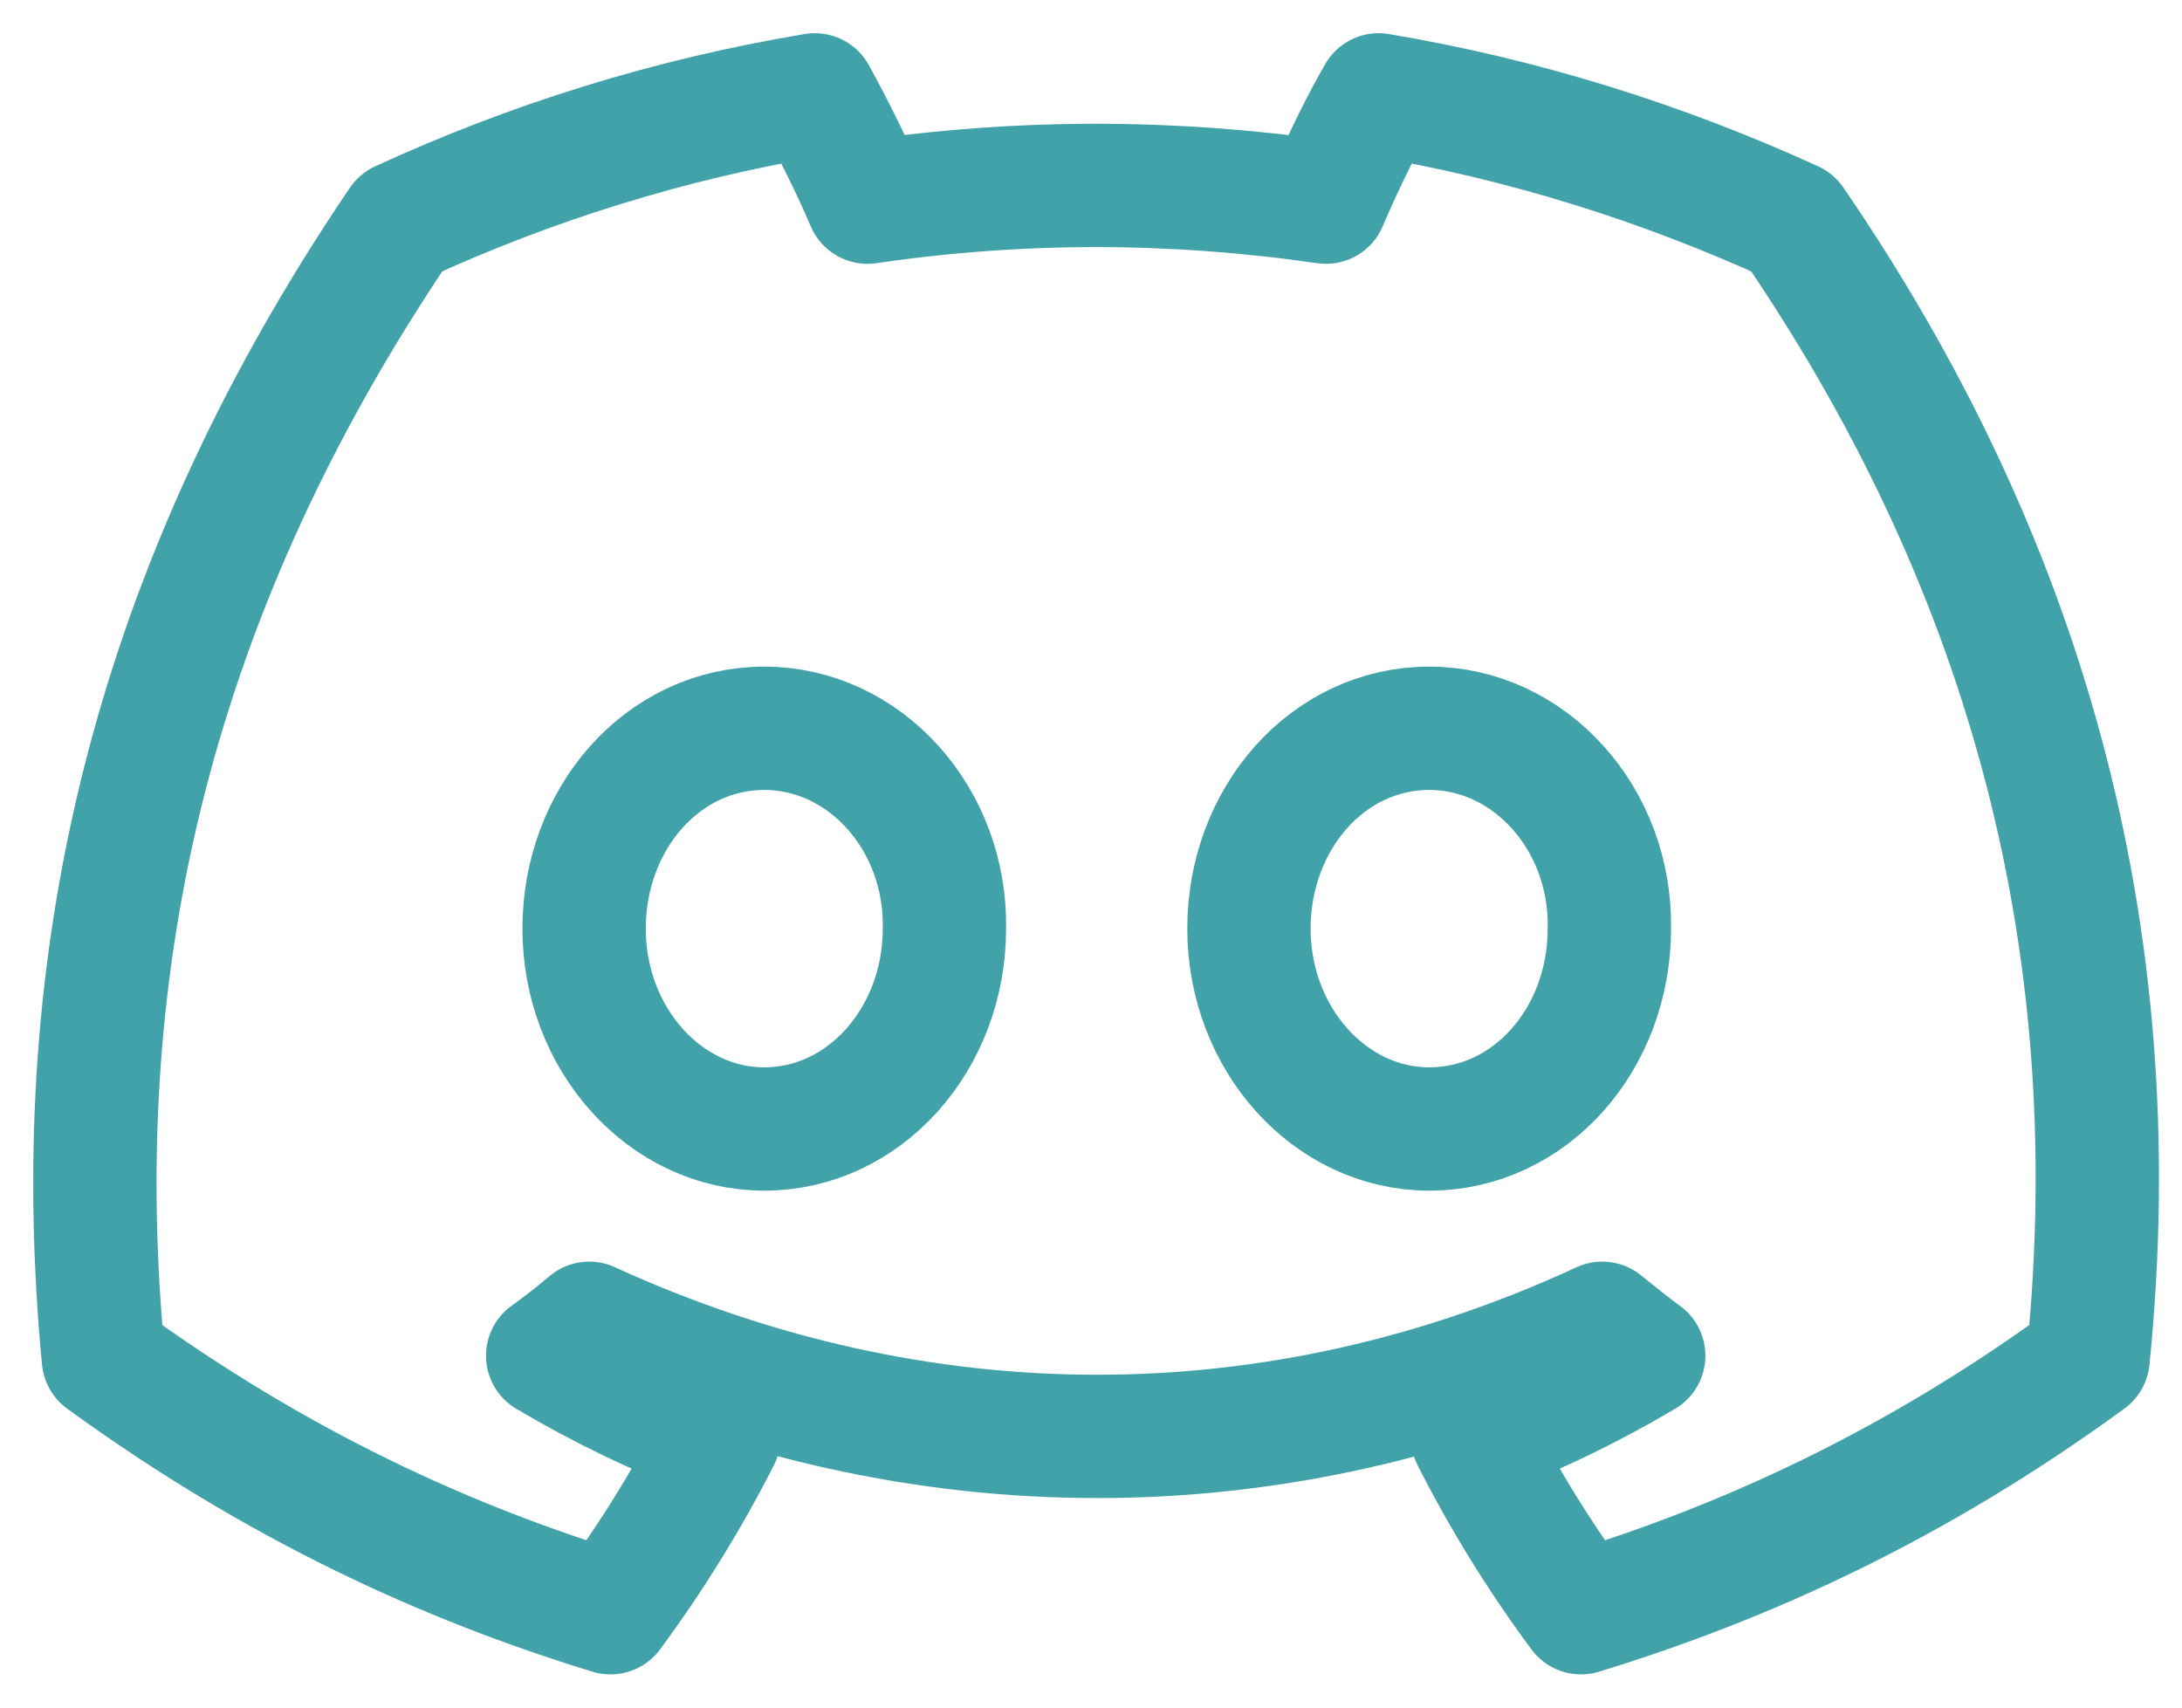
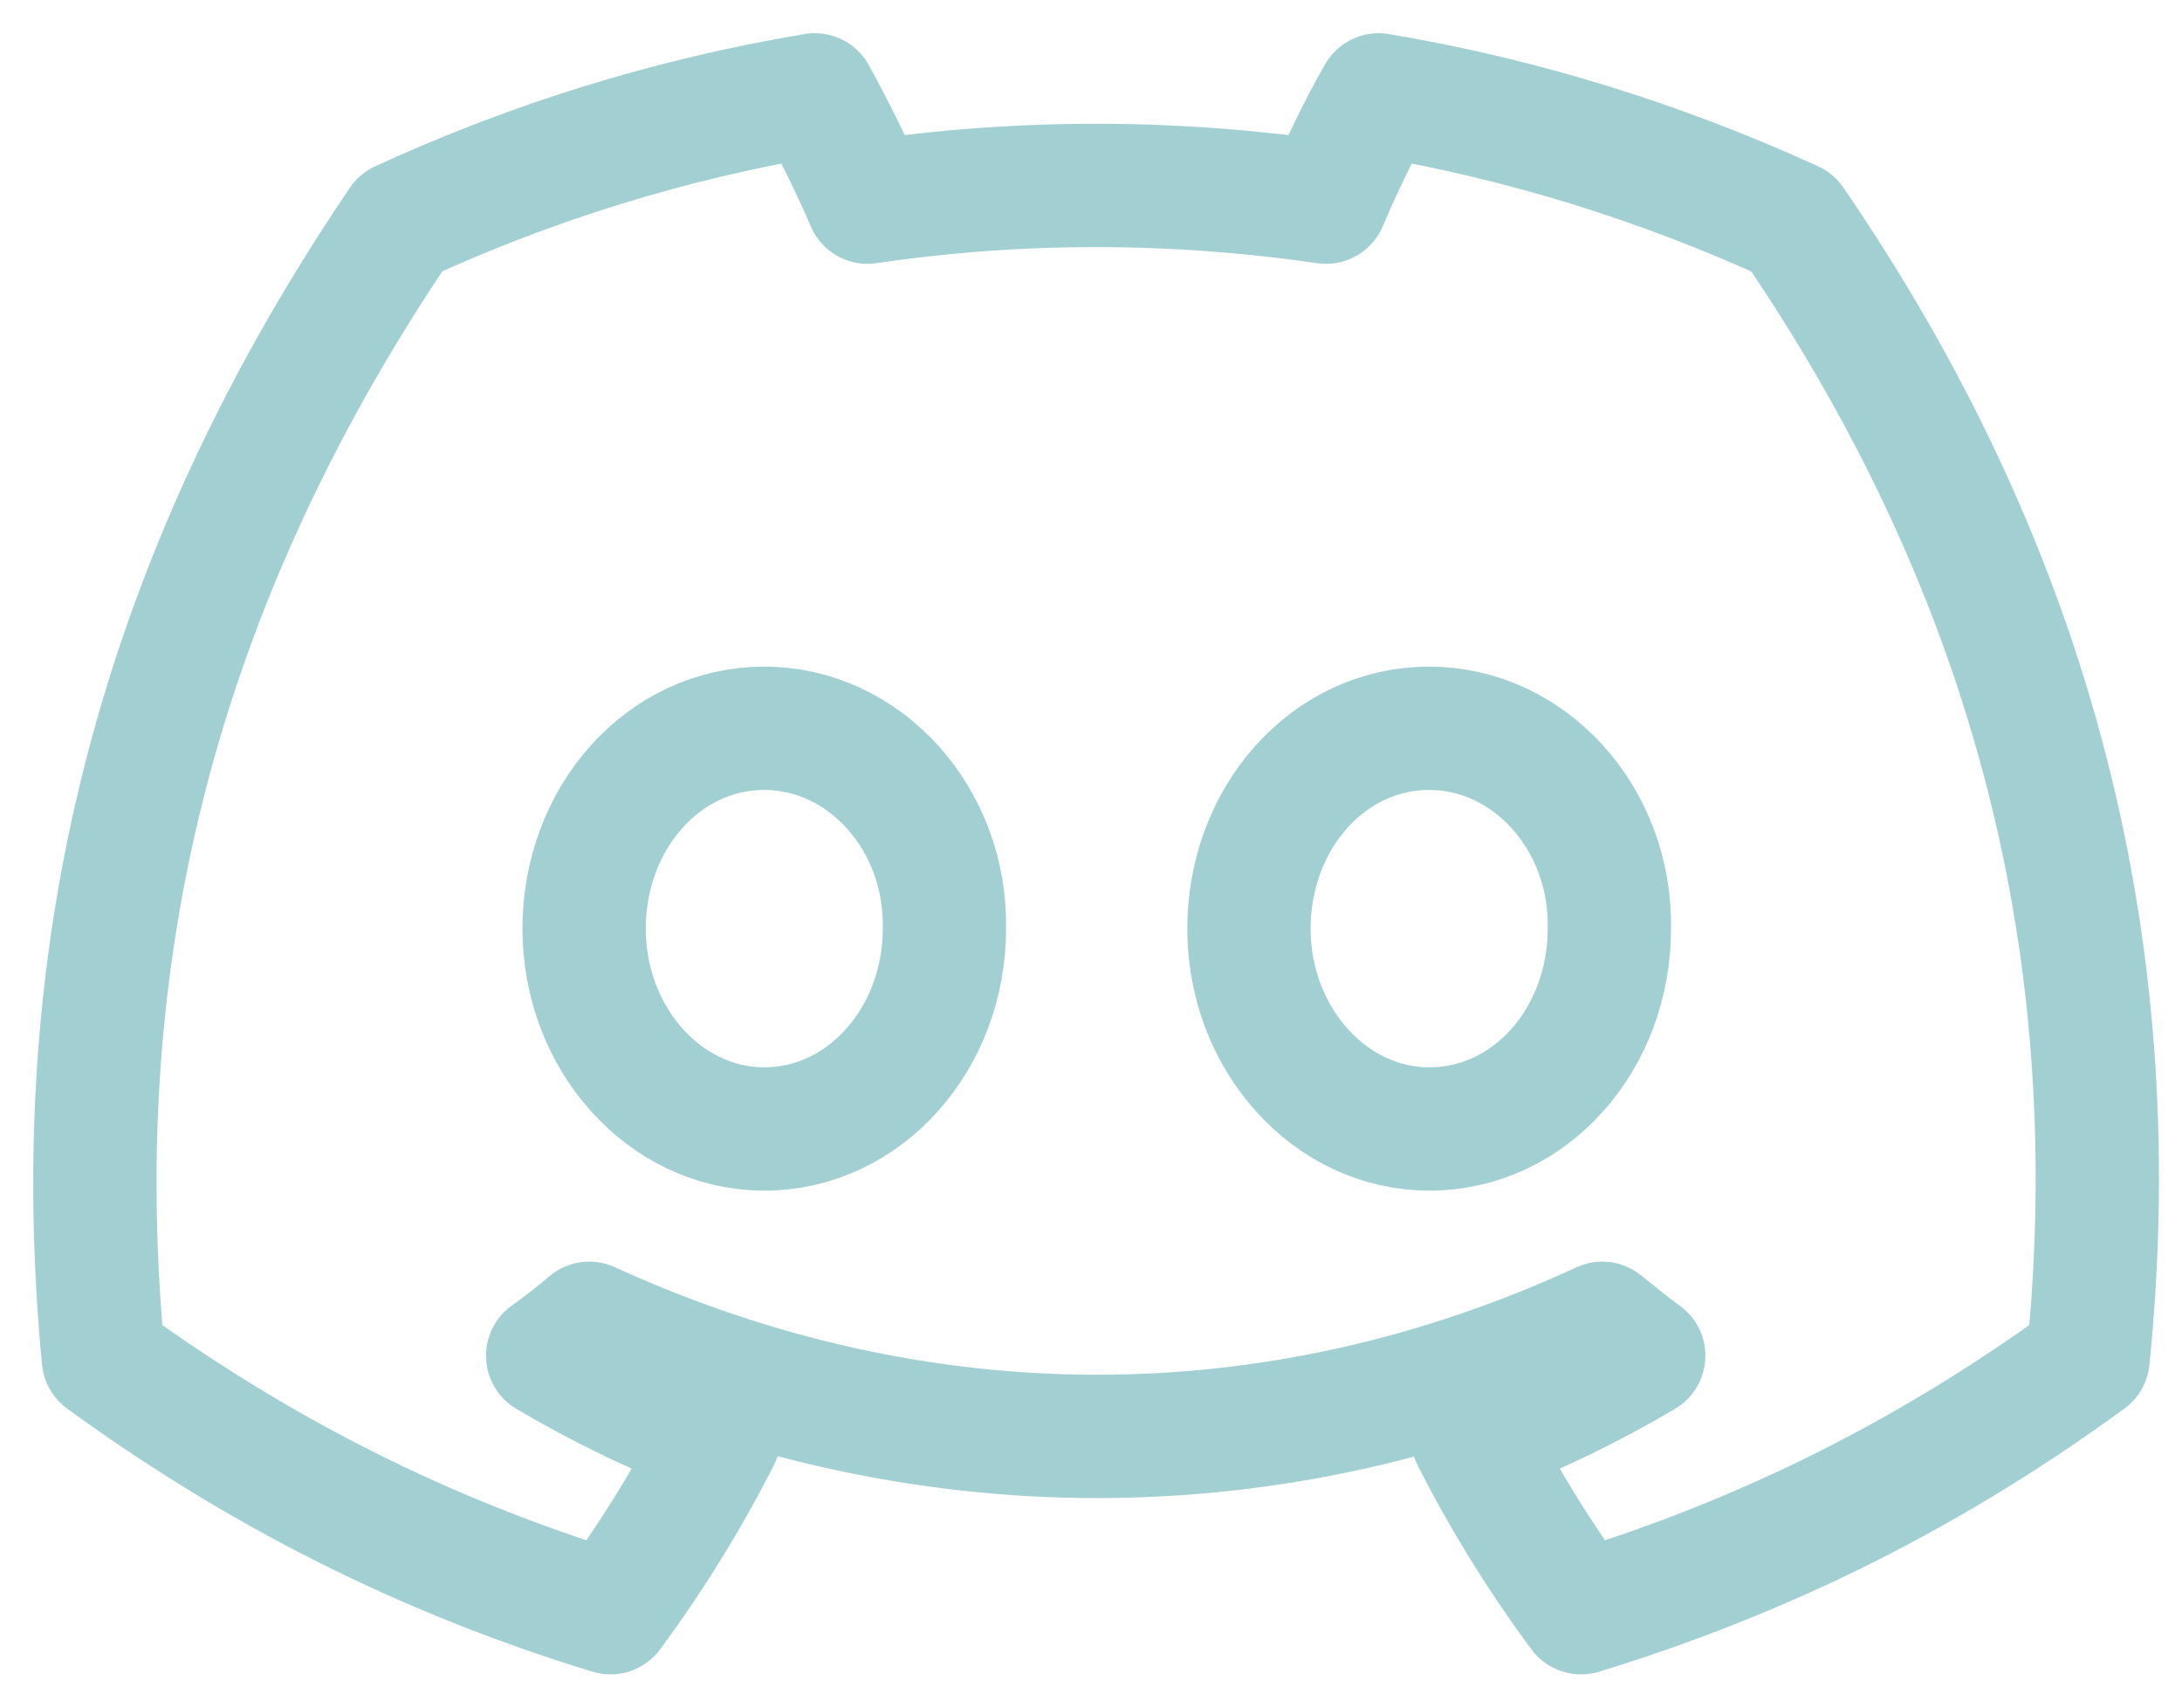
<svg xmlns="http://www.w3.org/2000/svg" width="23" height="18" viewBox="0 0 23 18" fill="none">
-   <path d="M18.894 2.344C17.518 1.715 16.057 1.256 14.532 1C14.34 1.331 14.126 1.779 13.977 2.131C12.355 1.896 10.744 1.896 9.144 2.131C8.995 1.779 8.771 1.331 8.589 1C7.053 1.256 5.592 1.715 4.226 2.344C1.463 6.419 0.716 10.397 1.09 14.323C2.924 15.656 4.695 16.467 6.435 17C6.861 16.424 7.245 15.805 7.576 15.155C6.947 14.92 6.349 14.632 5.773 14.291C5.923 14.184 6.072 14.067 6.211 13.949C9.688 15.539 13.454 15.539 16.889 13.949C17.038 14.067 17.177 14.184 17.326 14.291C16.75 14.632 16.153 14.92 15.524 15.155C15.854 15.805 16.238 16.424 16.665 17C18.404 16.467 20.185 15.656 22.01 14.323C22.469 9.779 21.284 5.832 18.894 2.344ZM8.056 11.901C7.011 11.901 6.157 10.952 6.157 9.789C6.157 8.627 6.989 7.677 8.056 7.677C9.112 7.677 9.976 8.627 9.955 9.789C9.955 10.952 9.112 11.901 8.056 11.901ZM15.065 11.901C14.02 11.901 13.165 10.952 13.165 9.789C13.165 8.627 13.998 7.677 15.065 7.677C16.121 7.677 16.985 8.627 16.964 9.789C16.964 10.952 16.132 11.901 15.065 11.901Z" stroke="#41A3A9" stroke-width="1.3" stroke-linejoin="round" />
+   <path d="M18.894 2.344C17.518 1.715 16.057 1.256 14.532 1C14.34 1.331 14.126 1.779 13.977 2.131C12.355 1.896 10.744 1.896 9.144 2.131C8.995 1.779 8.771 1.331 8.589 1C7.053 1.256 5.592 1.715 4.226 2.344C1.463 6.419 0.716 10.397 1.09 14.323C2.924 15.656 4.695 16.467 6.435 17C6.861 16.424 7.245 15.805 7.576 15.155C6.947 14.92 6.349 14.632 5.773 14.291C5.923 14.184 6.072 14.067 6.211 13.949C9.688 15.539 13.454 15.539 16.889 13.949C17.038 14.067 17.177 14.184 17.326 14.291C16.75 14.632 16.153 14.92 15.524 15.155C15.854 15.805 16.238 16.424 16.665 17C18.404 16.467 20.185 15.656 22.01 14.323C22.469 9.779 21.284 5.832 18.894 2.344ZM8.056 11.901C7.011 11.901 6.157 10.952 6.157 9.789C6.157 8.627 6.989 7.677 8.056 7.677C9.112 7.677 9.976 8.627 9.955 9.789C9.955 10.952 9.112 11.901 8.056 11.901ZM15.065 11.901C14.02 11.901 13.165 10.952 13.165 9.789C13.165 8.627 13.998 7.677 15.065 7.677C16.121 7.677 16.985 8.627 16.964 9.789C16.964 10.952 16.132 11.901 15.065 11.901Z" stroke="#A2D0D2" stroke-width="1.3" stroke-linejoin="round" />
</svg>
